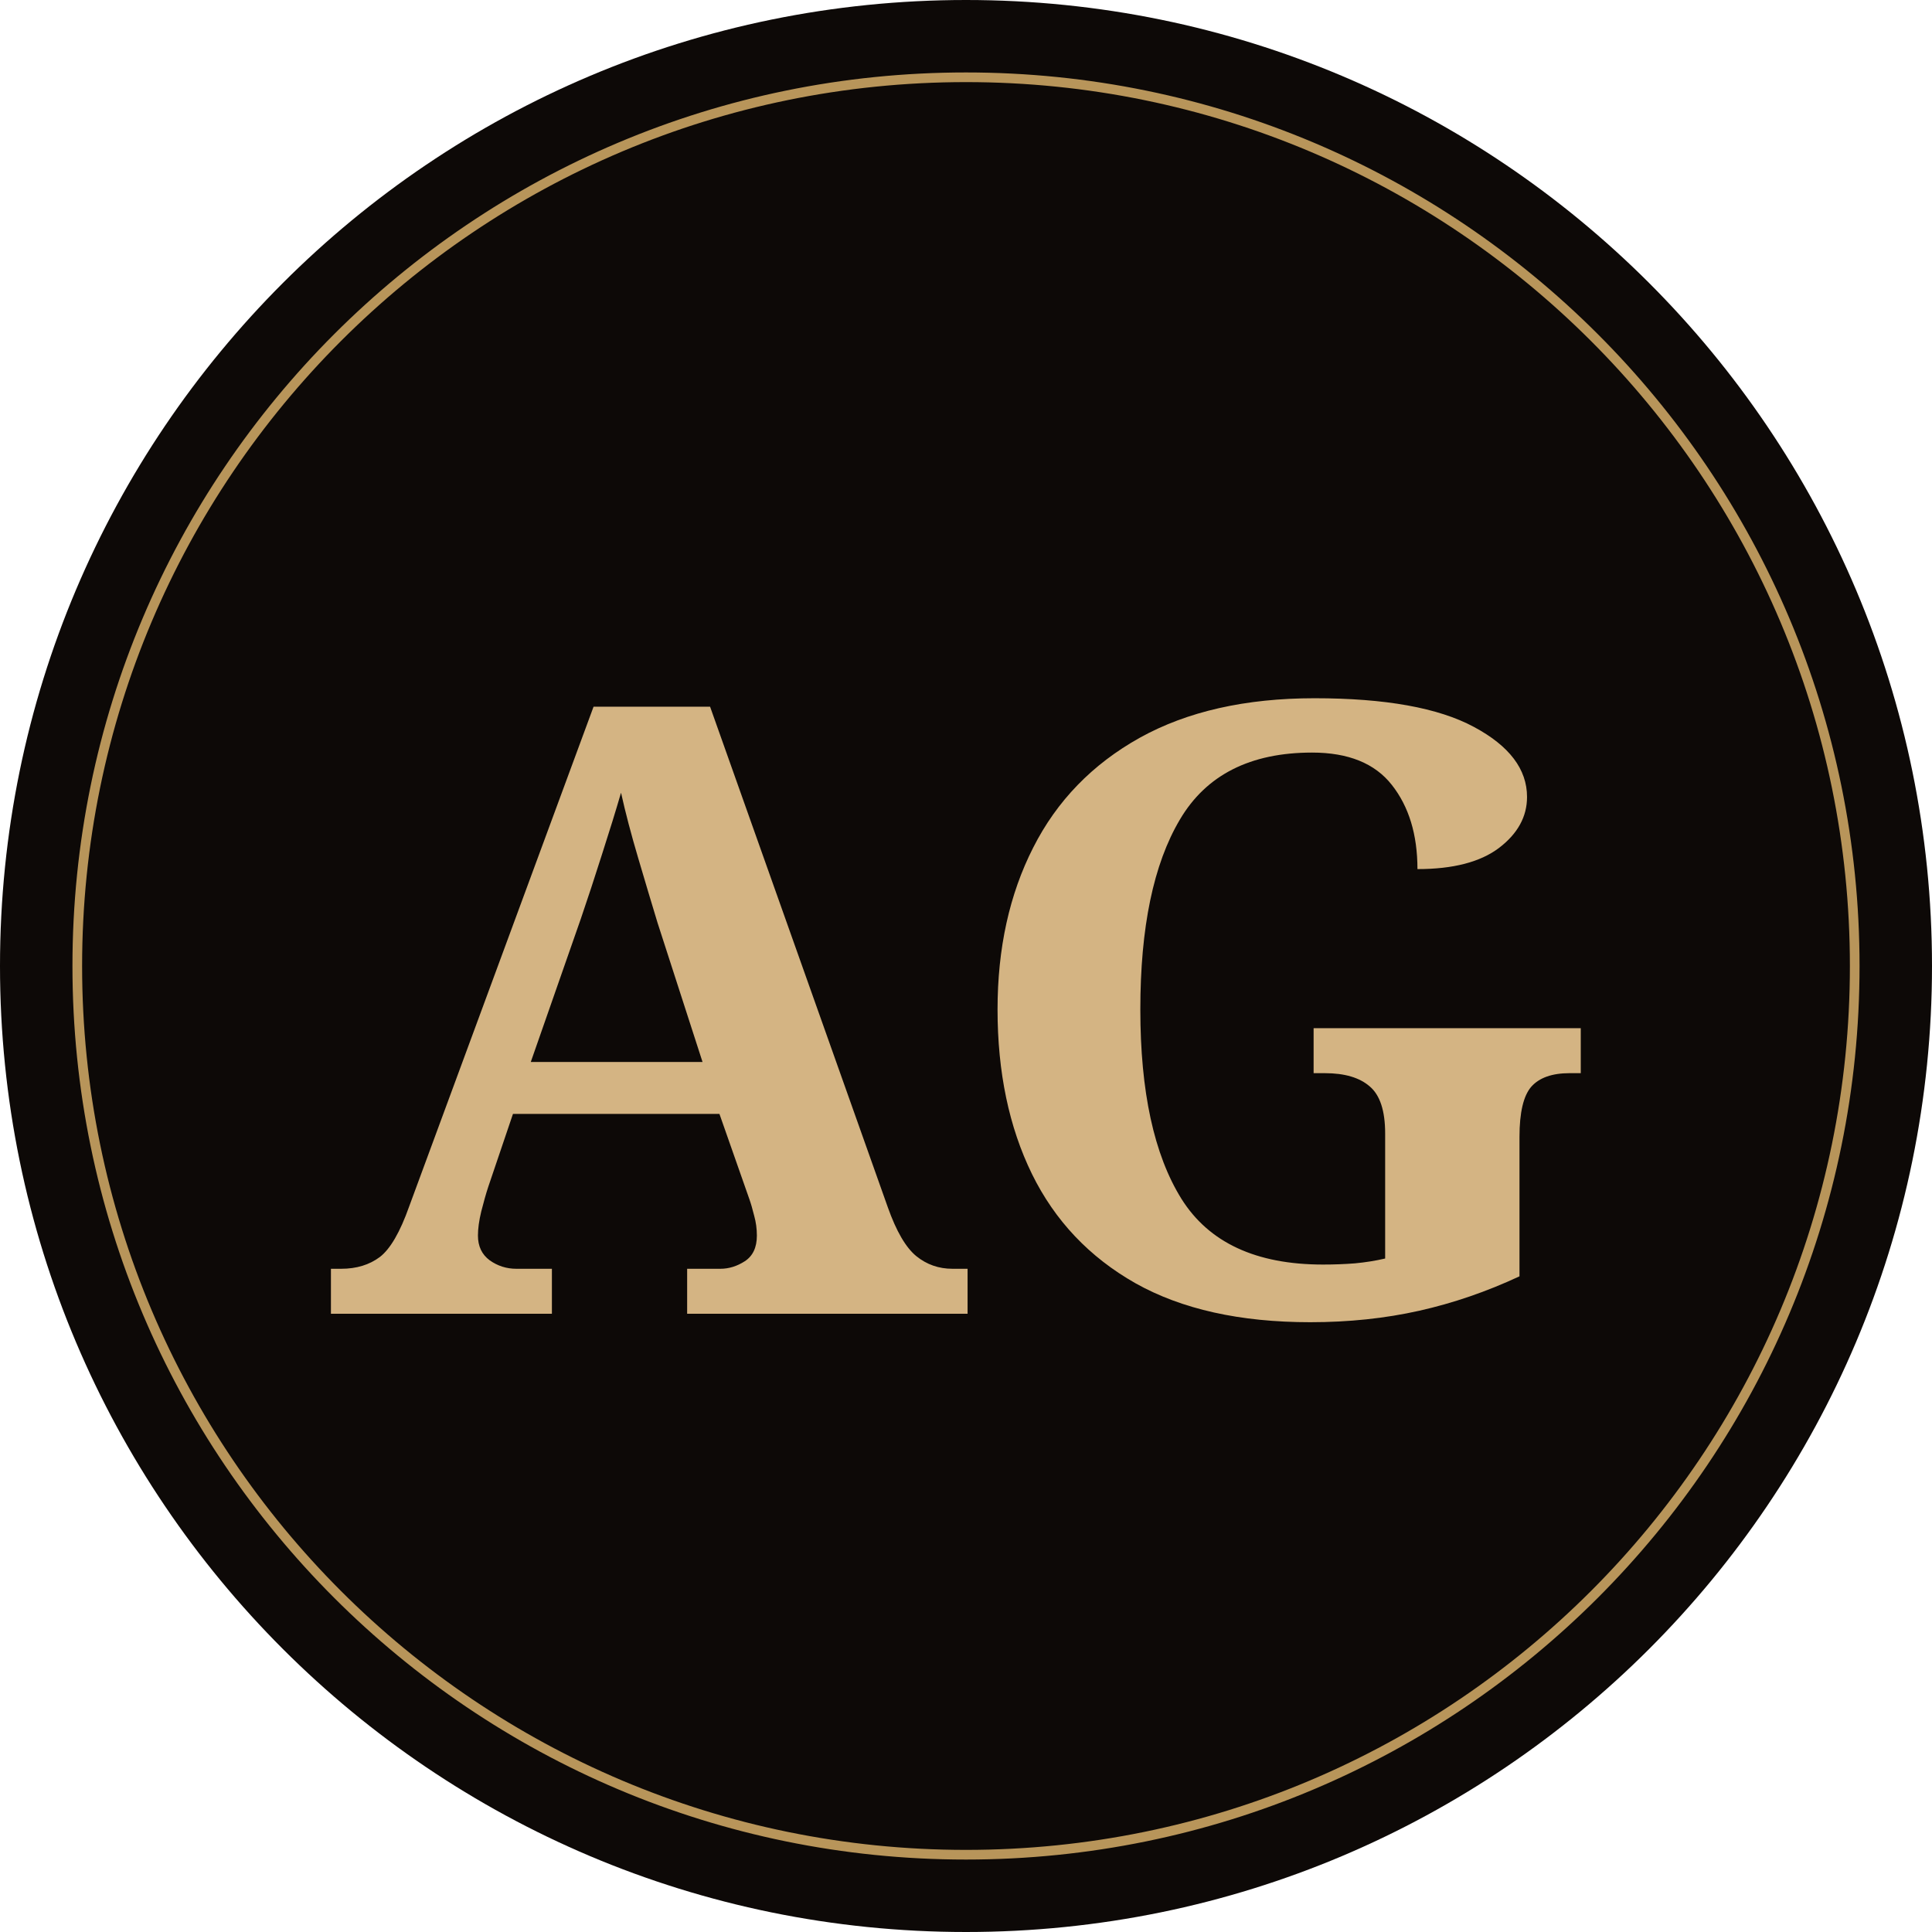
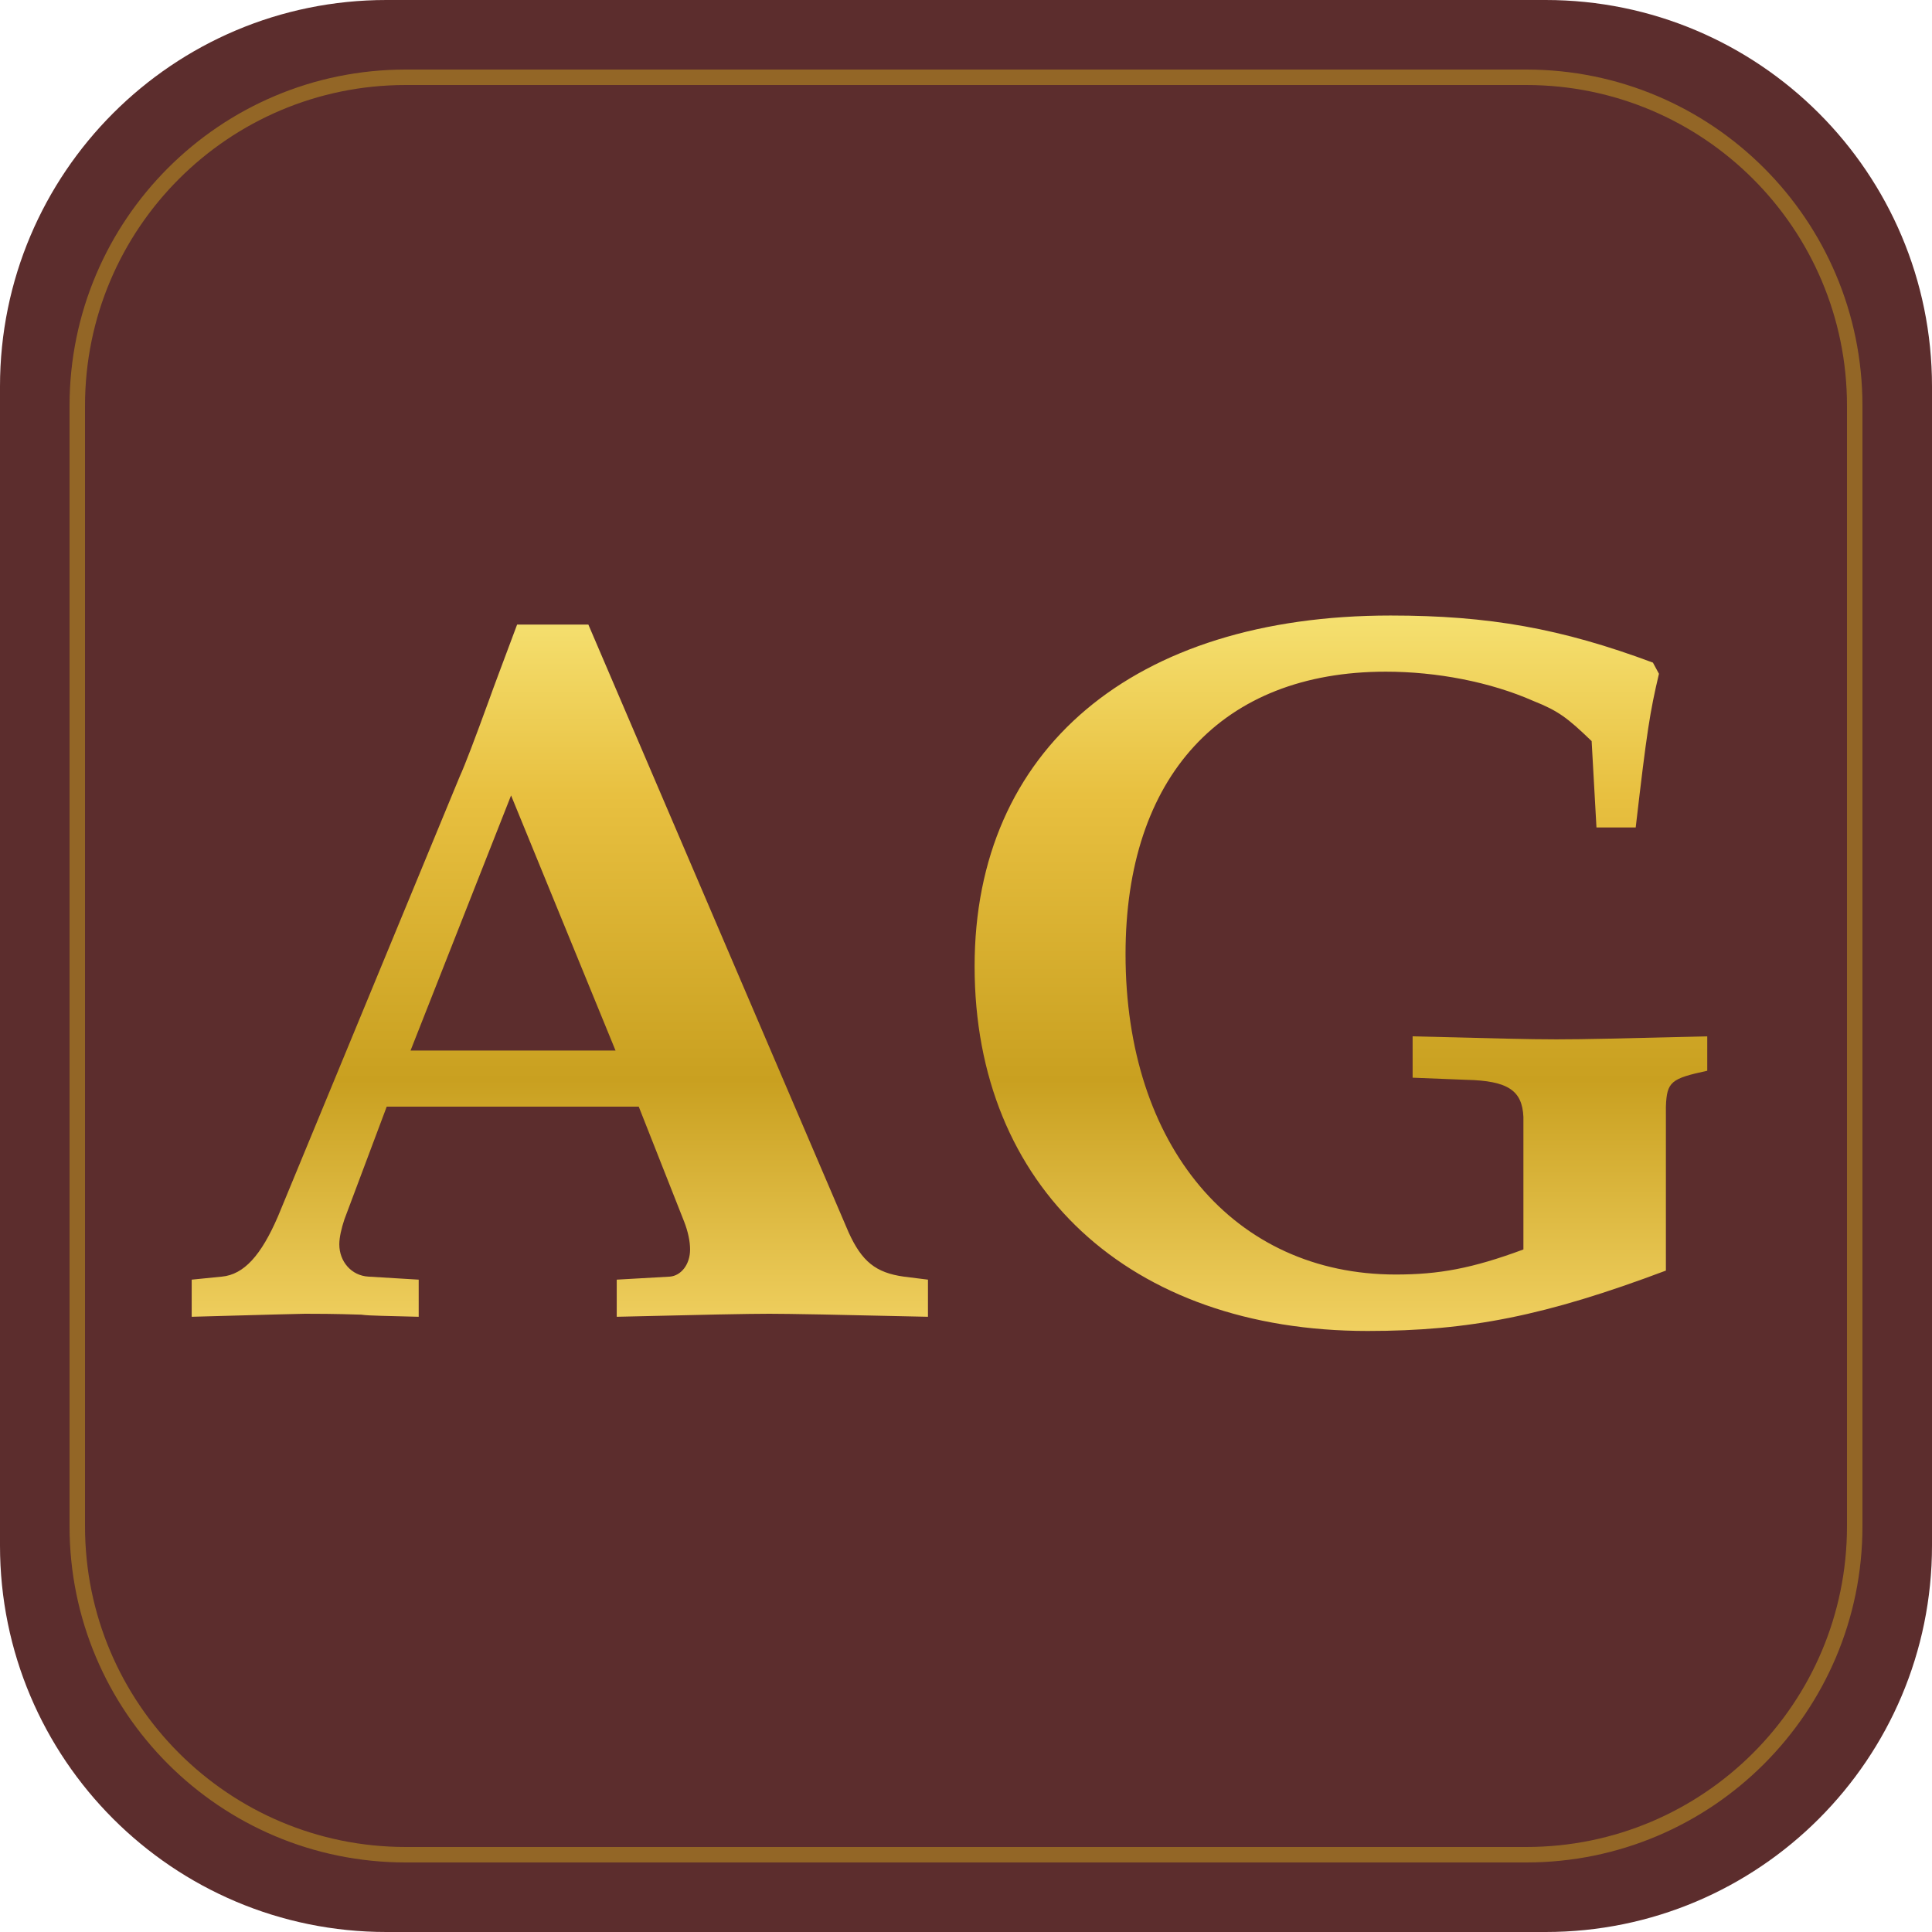
<svg xmlns="http://www.w3.org/2000/svg" viewBox="0 0 100 100">
-   <circle cx="50" cy="50" r="50" fill="#0d0907" />
-   <circle cx="50" cy="50" r="46" fill="none" stroke="#b8955a" stroke-width="0.5" />
-   <text x="50" y="68" font-family="Georgia,serif" font-size="44" font-weight="bold" fill="#d4b483" text-anchor="middle">AG</text>
+   <defs>
+     <linearGradient id="goldText" x1="0%" y1="0%" x2="0%" y2="100%">
+       <stop offset="0%" style="stop-color:#f5e070" />
+       <stop offset="25%" style="stop-color:#e8c040" />
+       <stop offset="65%" style="stop-color:#c9a020" />
+       <stop offset="100%" style="stop-color:#f0d060" />
+     </linearGradient>
+   </defs>
+   <rect width="100" height="100" rx="20" fill="#5c2d2d" />
+   <rect x="4" y="4" width="92" height="92" rx="17" fill="none" stroke="#c9a020" stroke-width="0.8" opacity="0.5" />
+   <text x="50" y="68" font-family="Palatino Linotype, Palatino, Book Antiqua, serif" font-size="52" font-weight="bold" fill="url(#goldText)" text-anchor="middle" letter-spacing="2">AG</text>
</svg>
